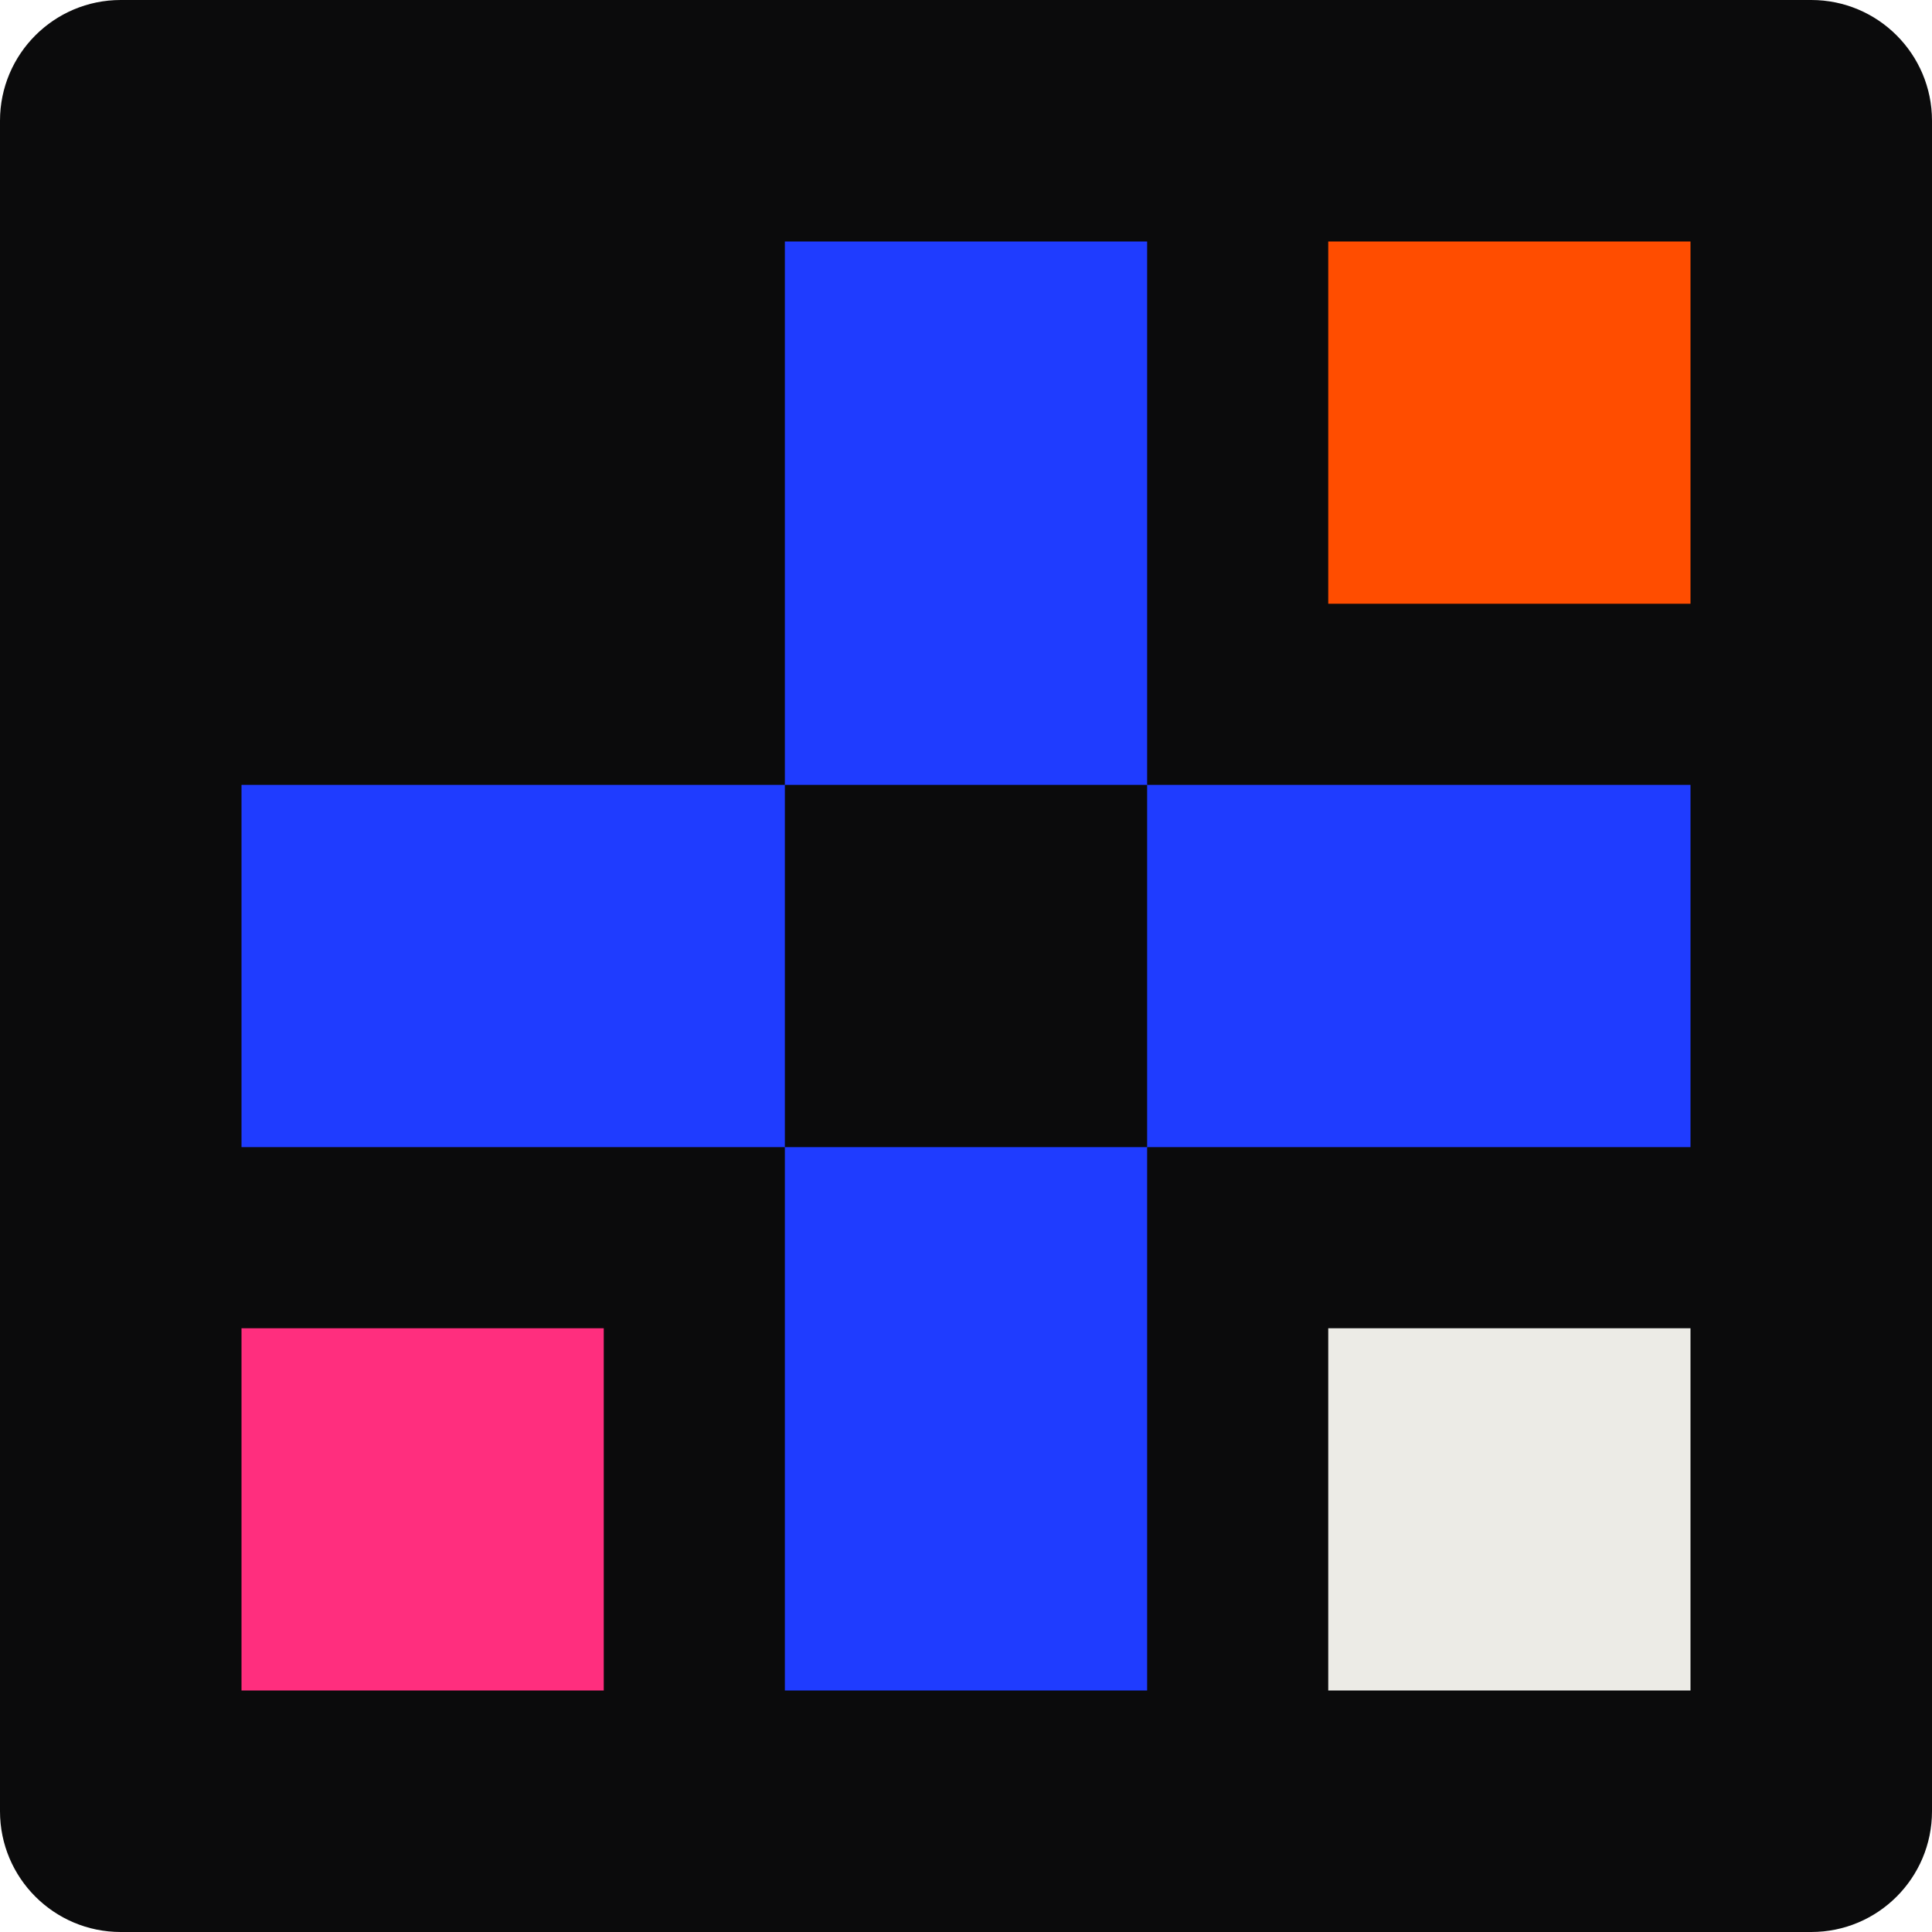
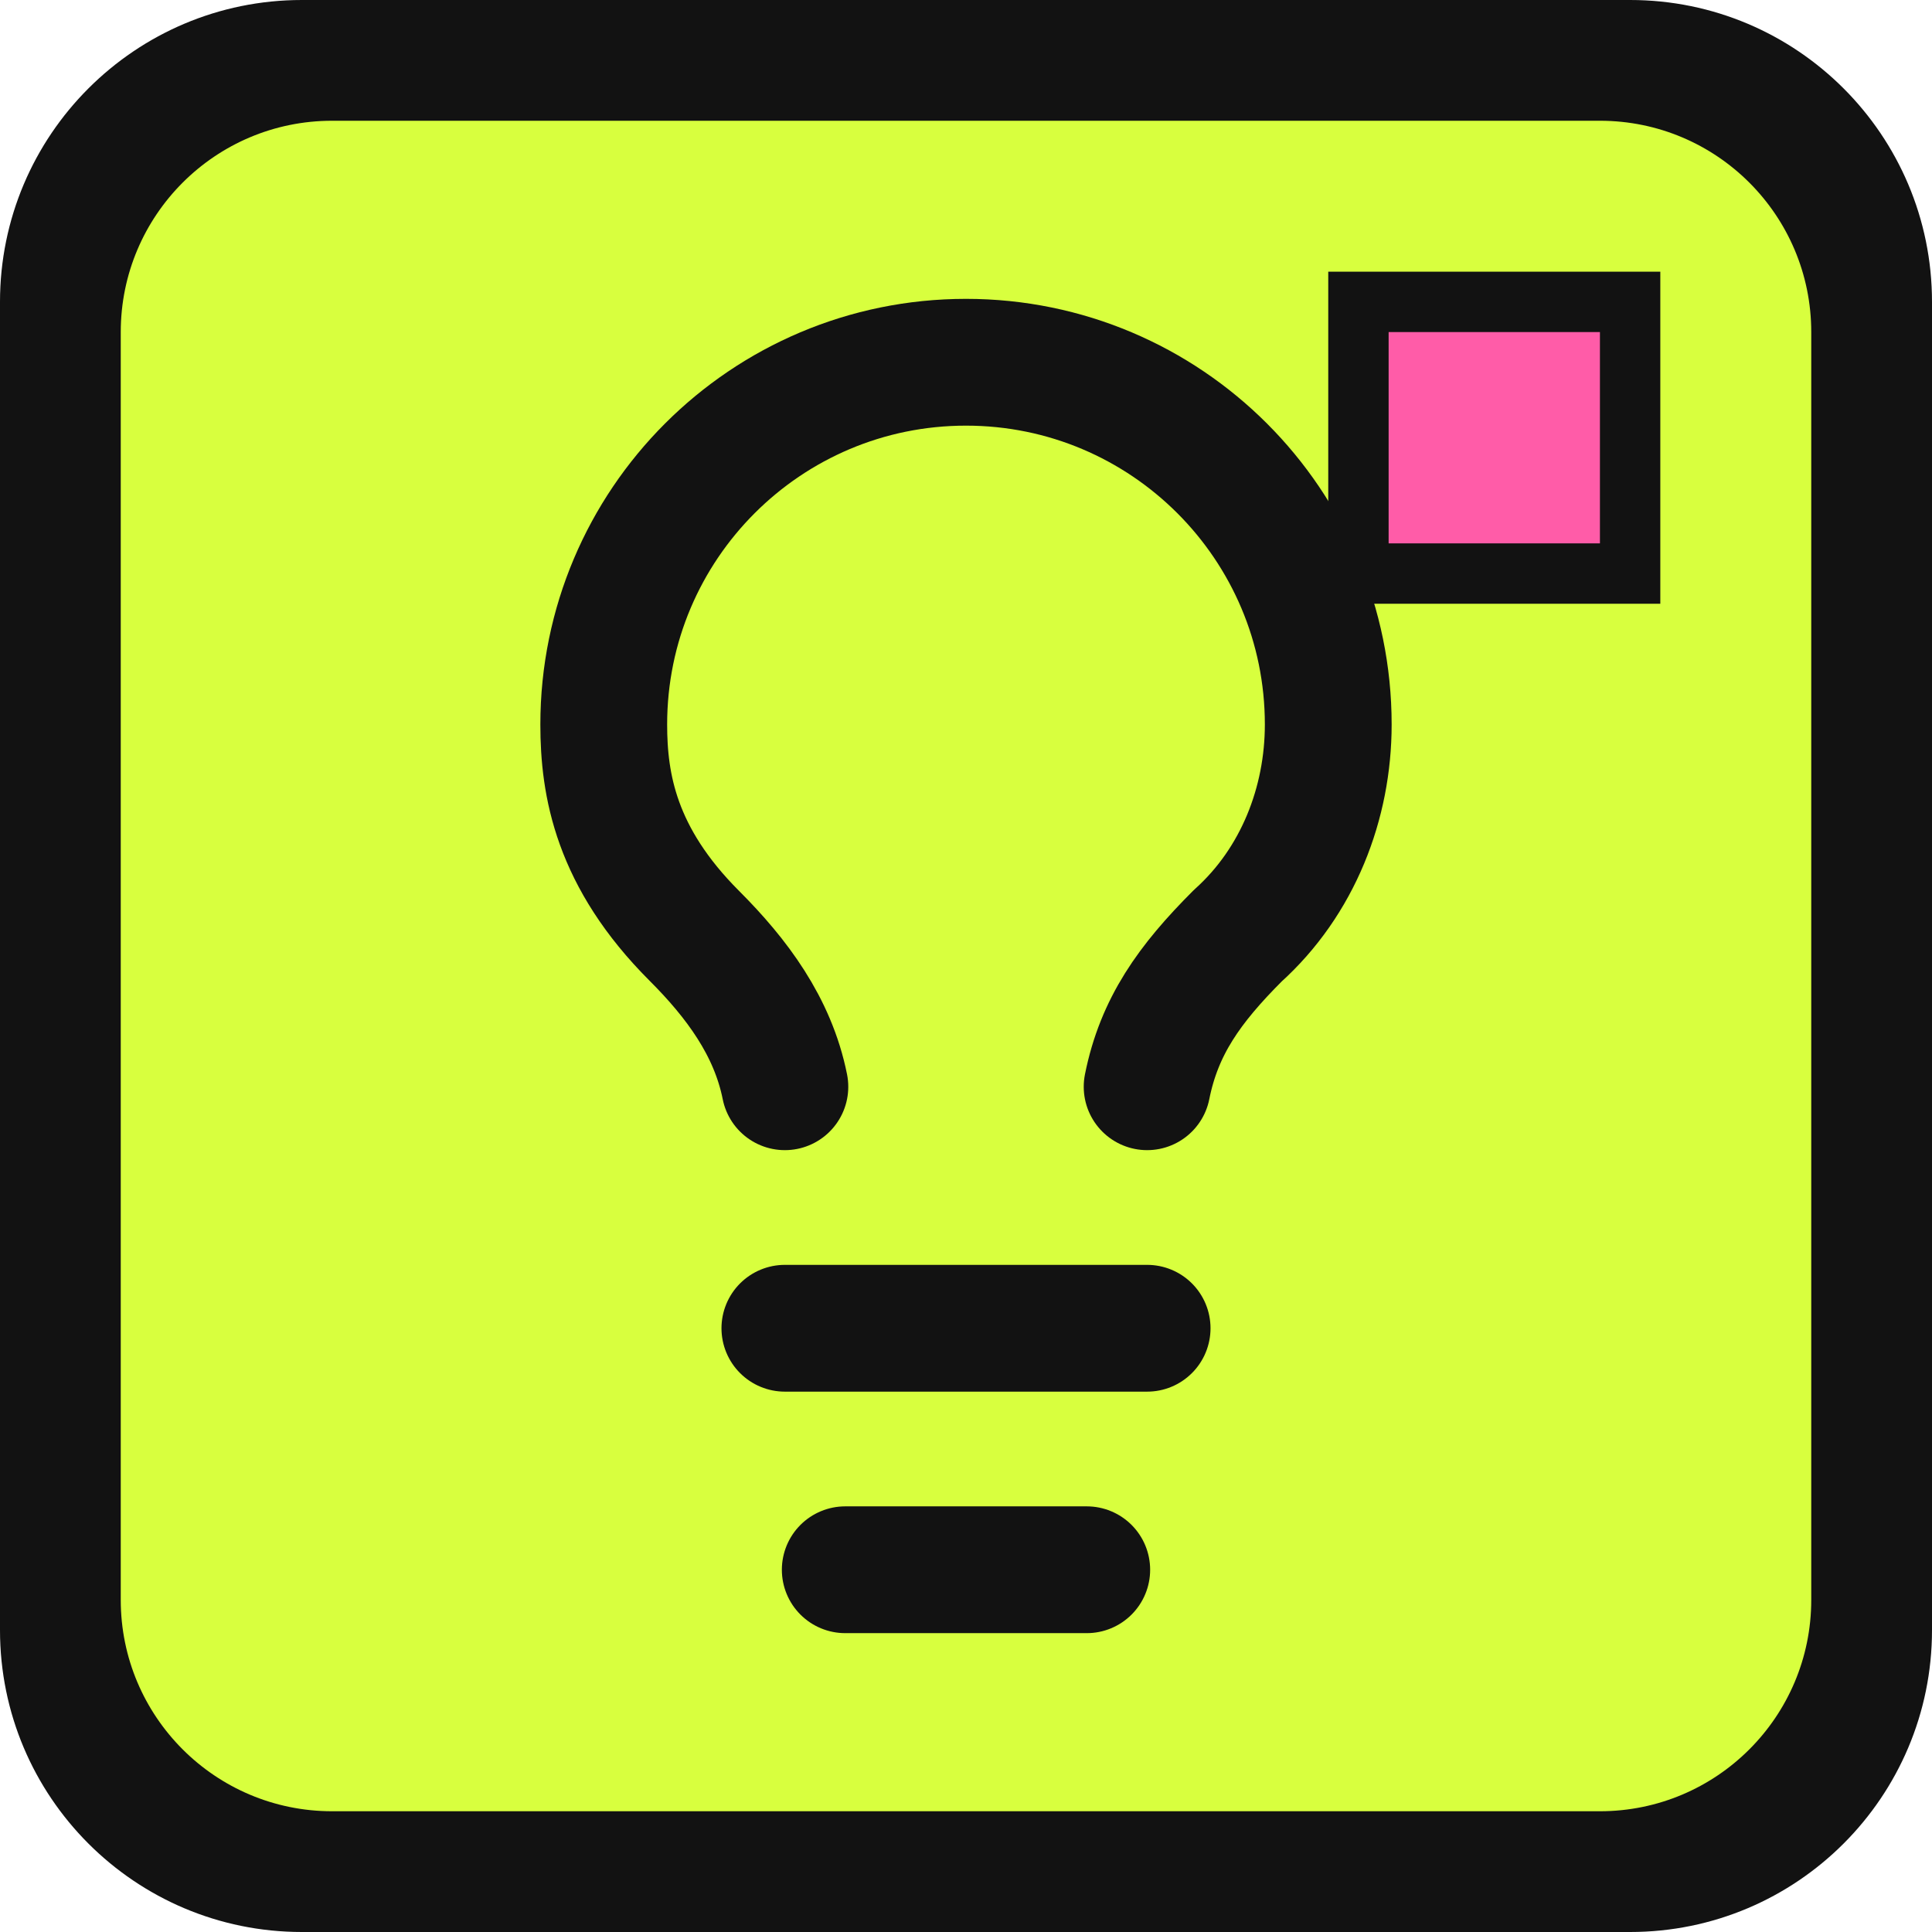
<svg xmlns="http://www.w3.org/2000/svg" viewBox="0 0 64 64">
-   <rect width="64" height="64" rx="4" fill="#0b0b0c" />
-   <path d="M26 8h12v18h18v12H38v18H26V38H8V26h18z" fill="#1f3cff" />
-   <rect x="26" y="26" width="12" height="12" fill="#0b0b0c" />
-   <rect x="44" y="8" width="12" height="12" fill="#ff4d00" />
-   <rect x="8" y="44" width="12" height="12" fill="#ff2e7e" />
-   <rect x="44" y="44" width="12" height="12" fill="#ecebe6" />
+   <rect width="64" height="64" rx="10" fill="#121212" />
+   <rect x="4" y="4" width="56" height="56" rx="7" fill="#d8ff3e" />
+   <g transform="translate(8 8) scale(2)" fill="none" stroke="#121212" stroke-width="2.1" stroke-linecap="round" stroke-linejoin="round">
+     <path d="M15 14c.2-1 .7-1.7 1.5-2.5 1-.9 1.5-2.2 1.5-3.5A6 6 0 0 0 6 8c0 1 .2 2.2 1.5 3.5.7.7 1.3 1.5 1.5 2.5" />
+     <path d="M9 18h6" />
+     <path d="M10 22h4" />
+   </g>
+   <rect x="45" y="10" width="9" height="9" fill="#ff5ca8" stroke="#121212" stroke-width="2" />
</svg>
